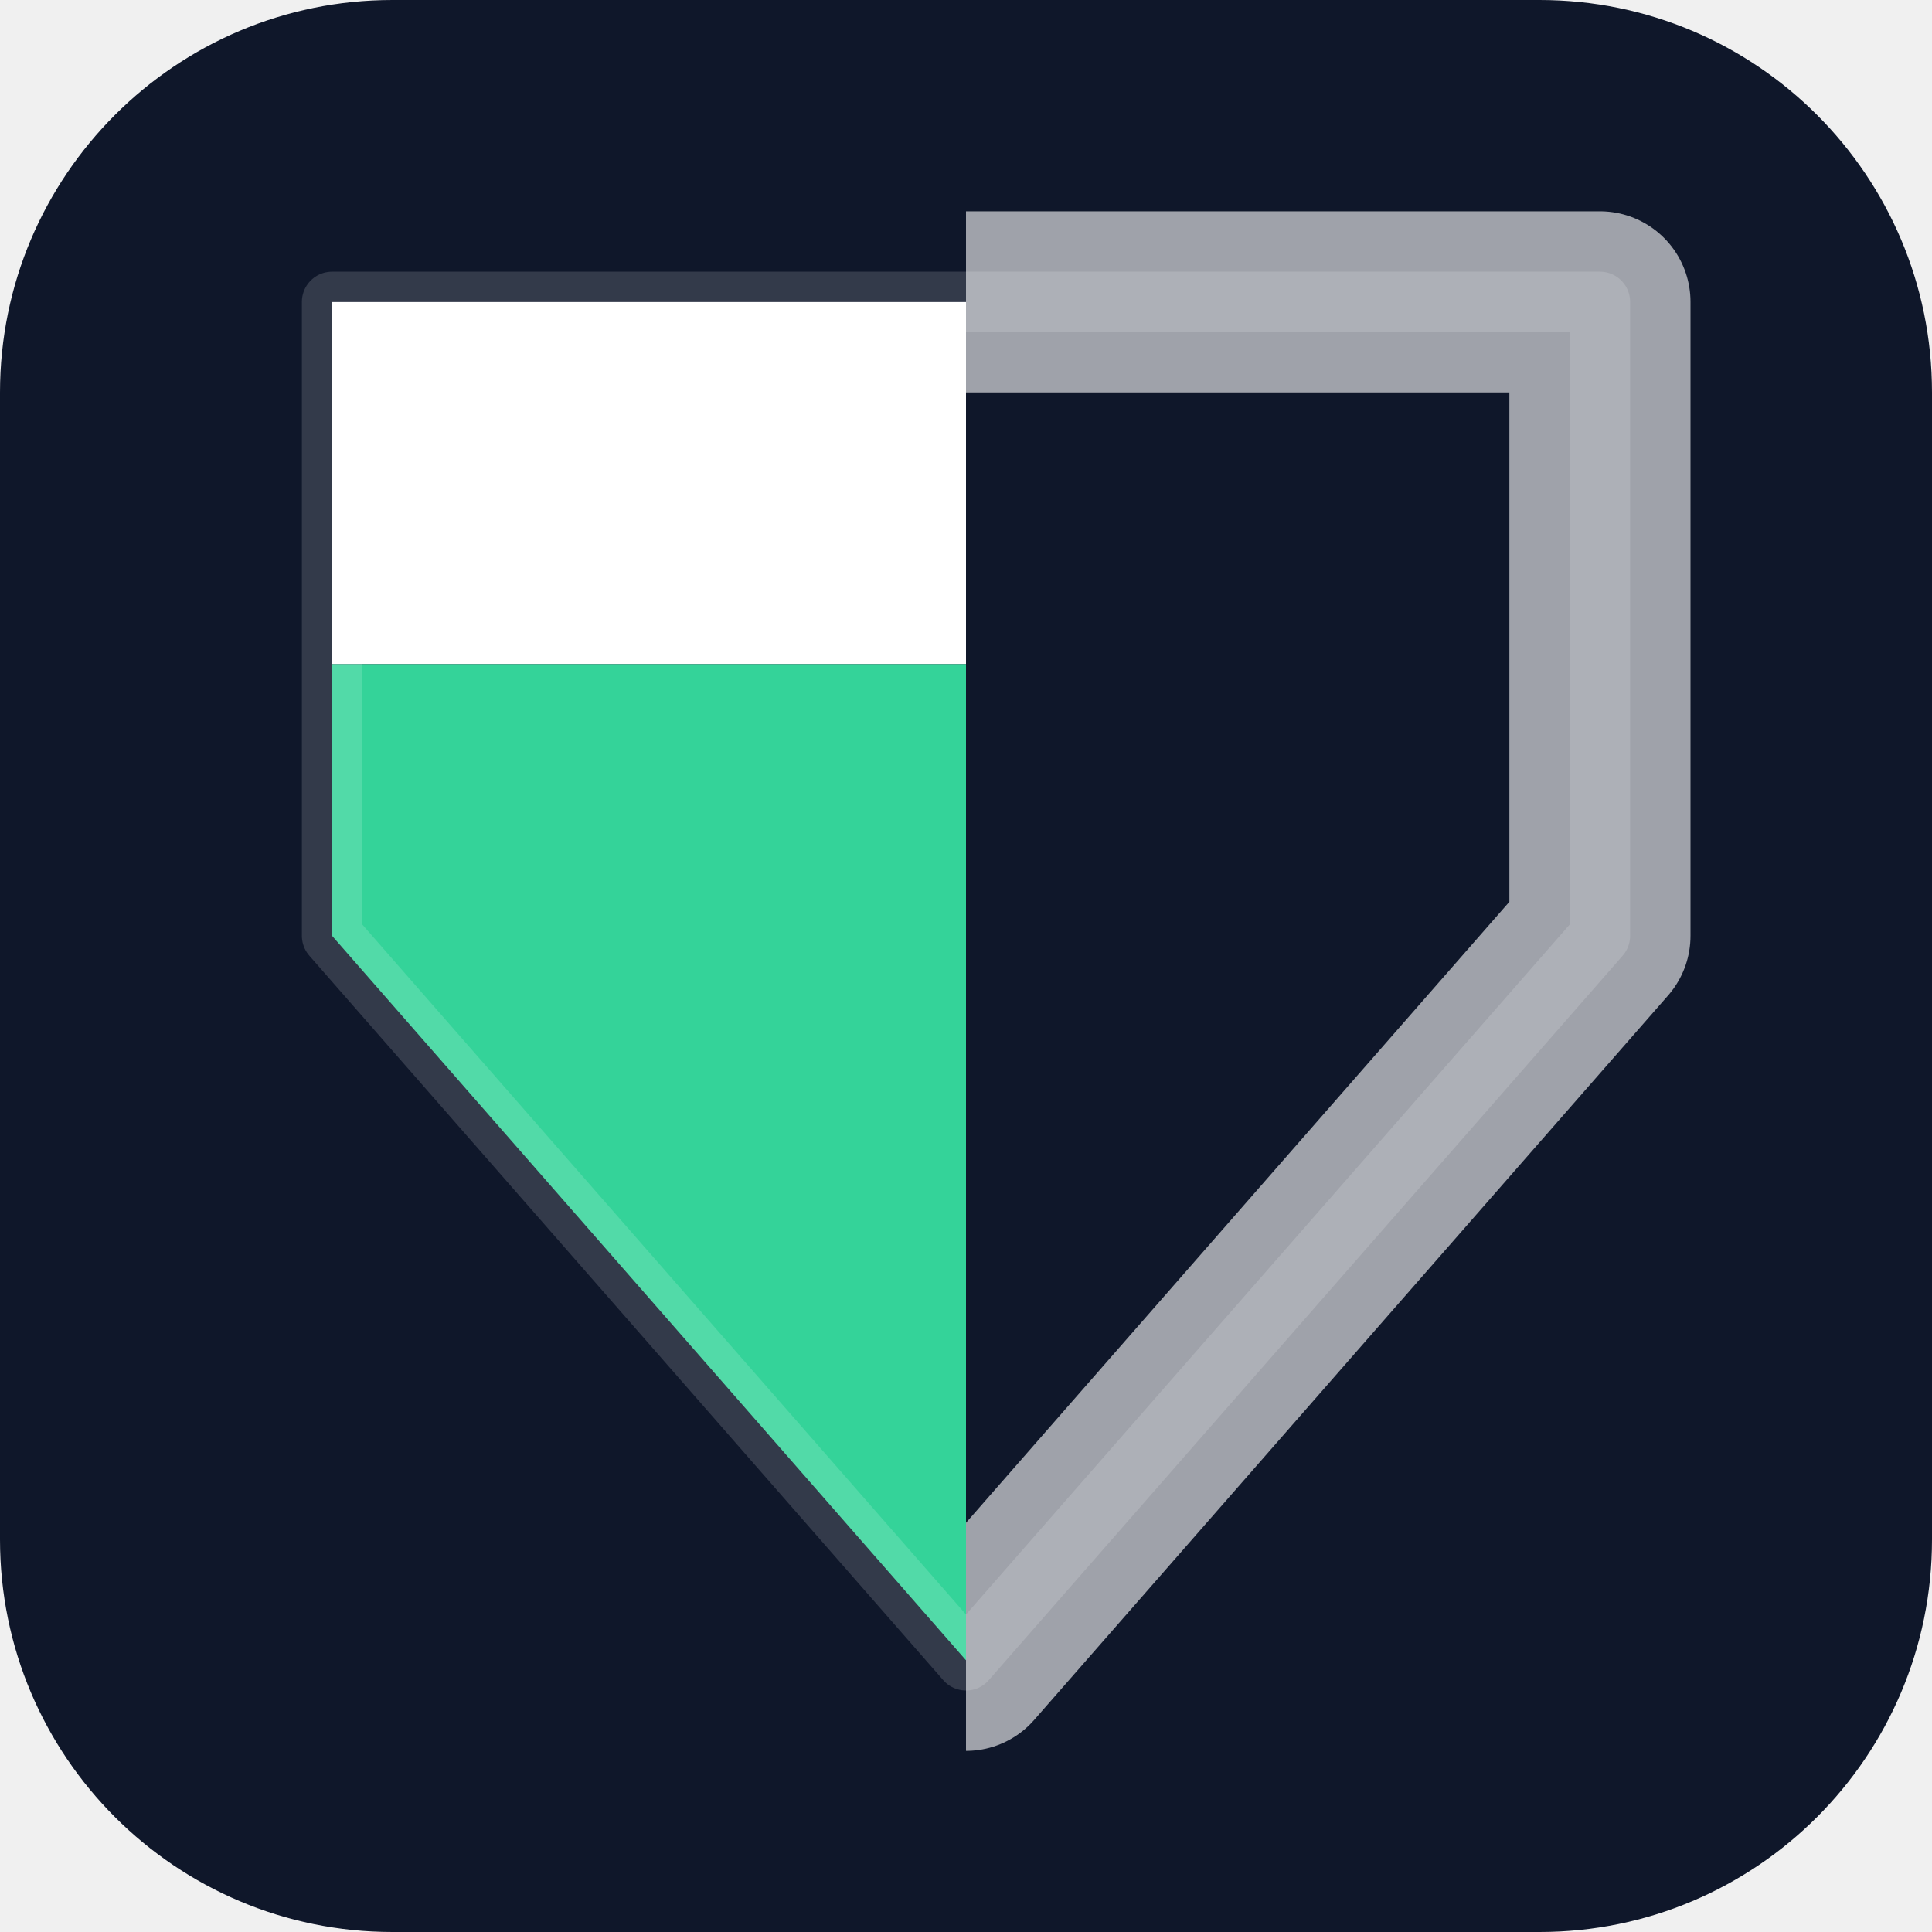
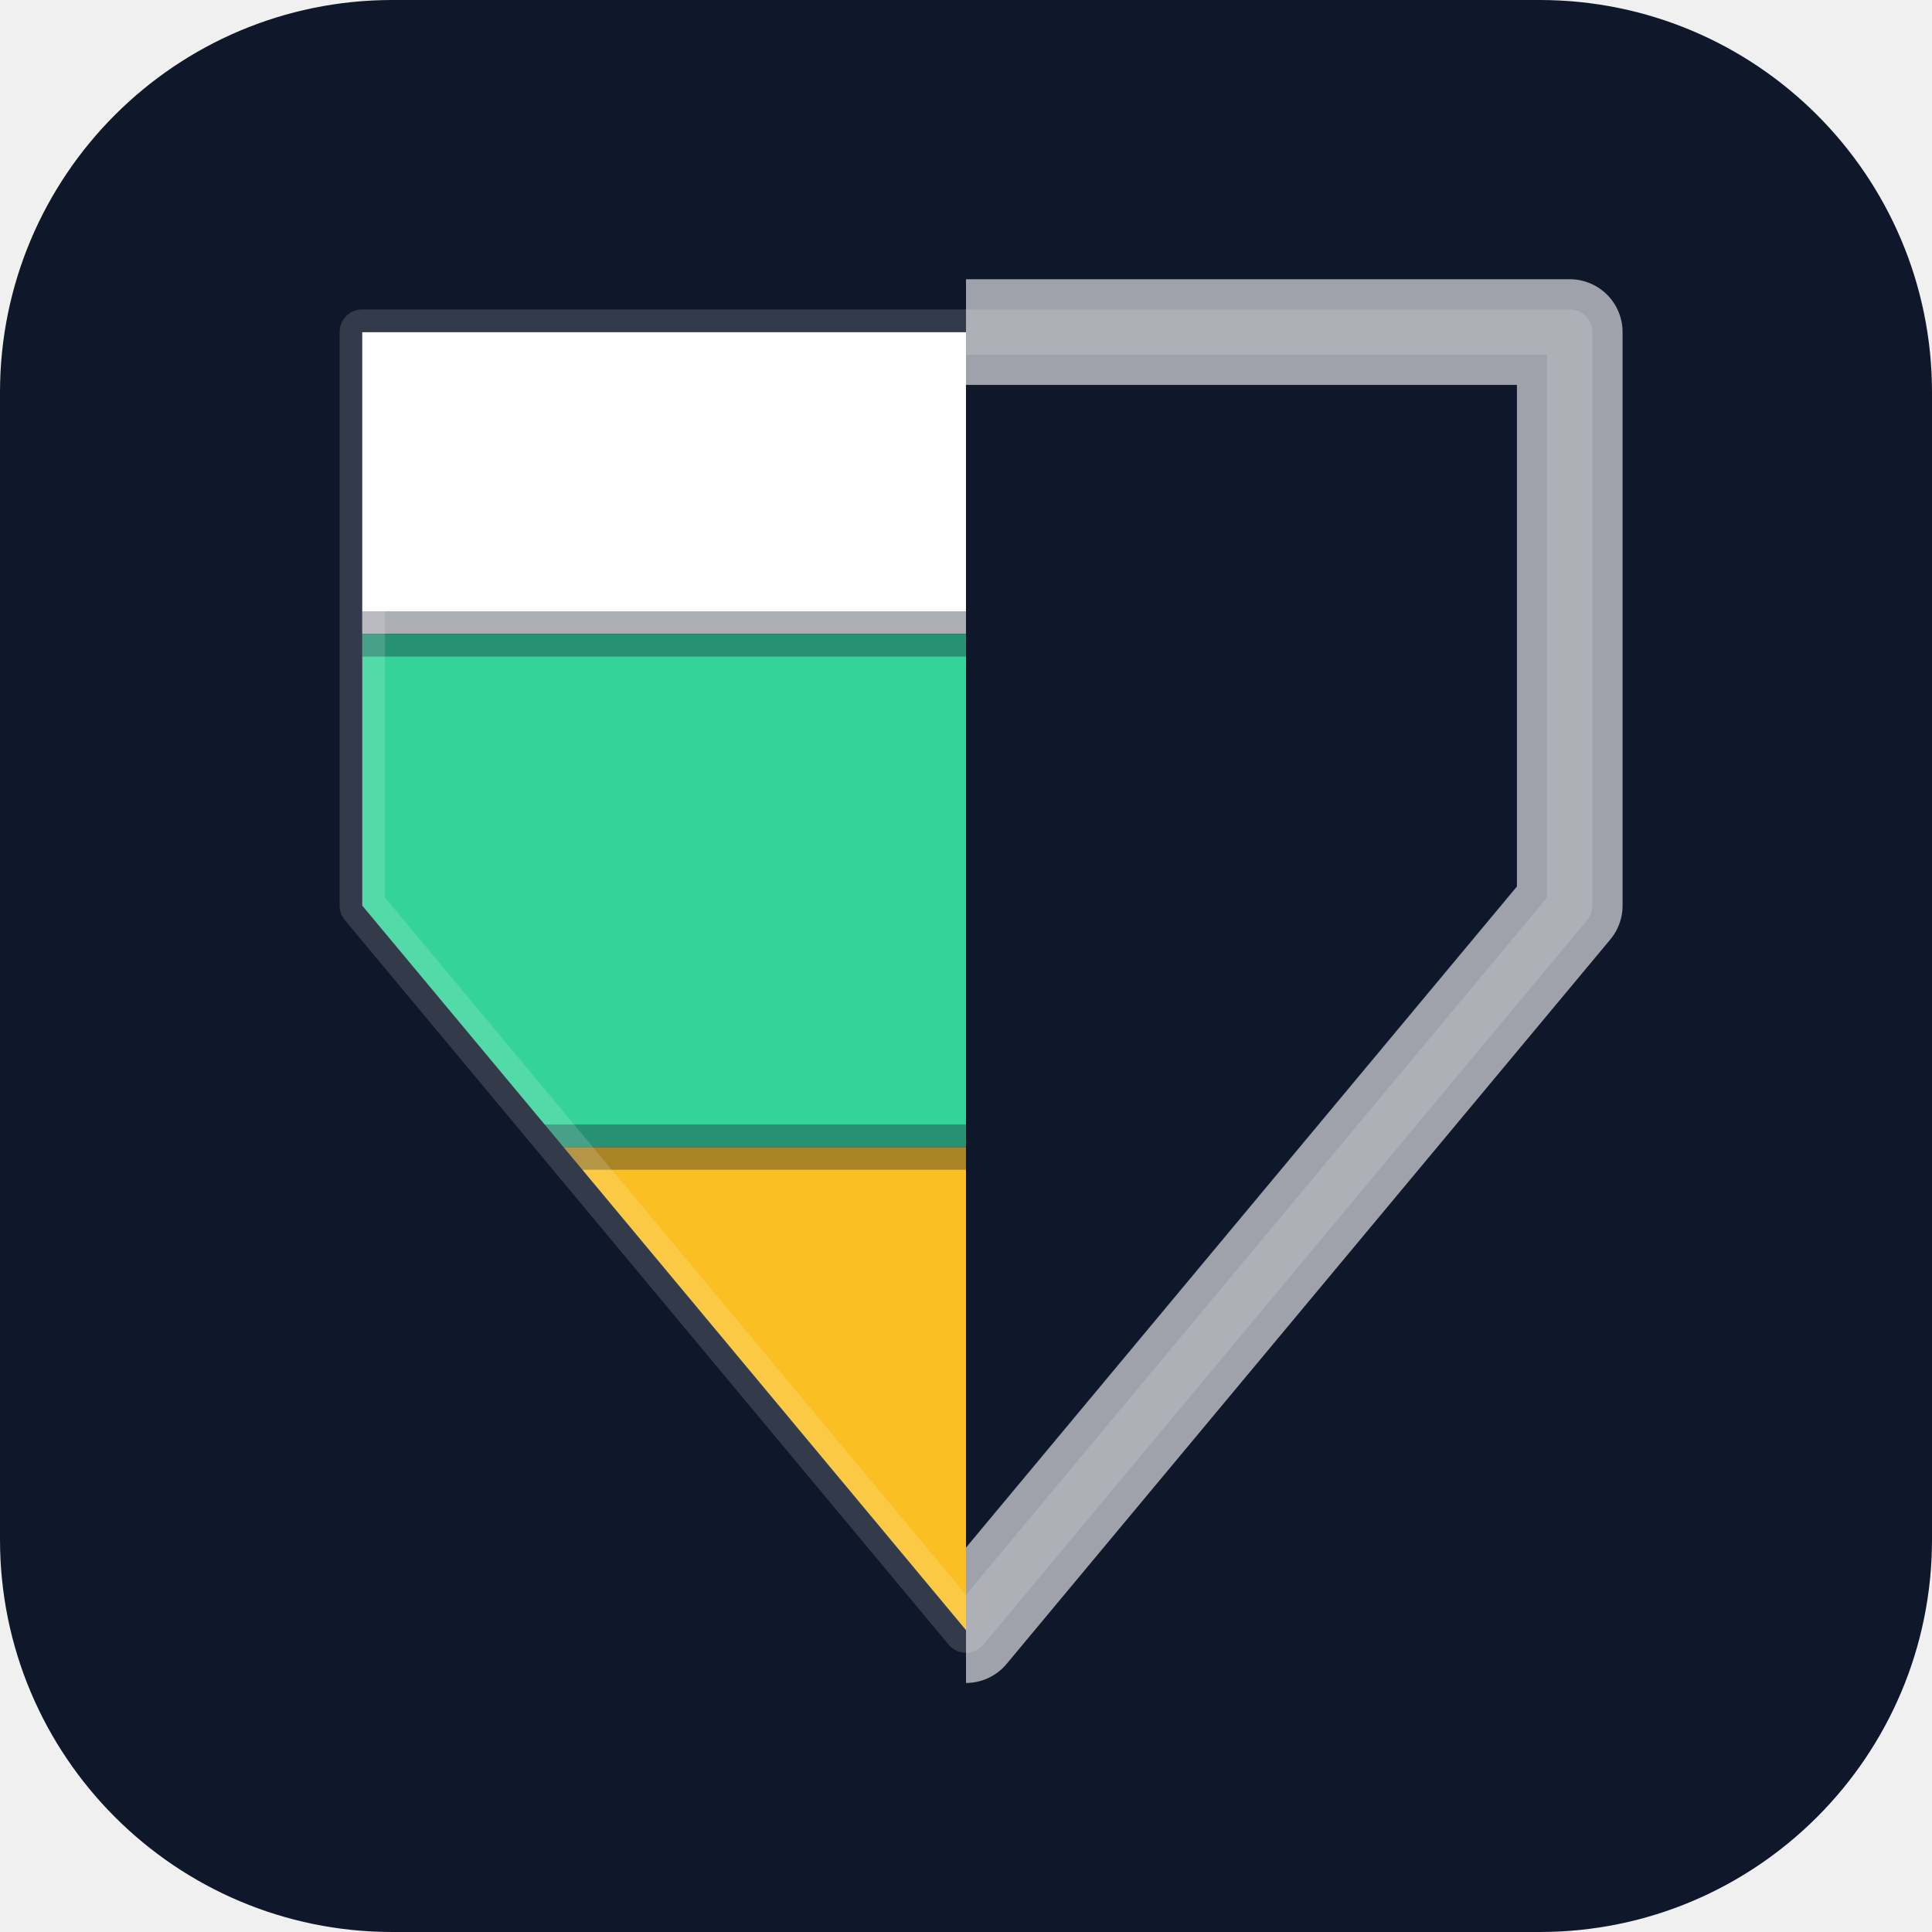
<svg xmlns="http://www.w3.org/2000/svg" viewBox="0 0 64 64" fill="none">
  <defs>
    <clipPath id="lh-fv">
      <rect x="0" y="0" width="32" height="64" />
    </clipPath>
    <clipPath id="rh-fv">
      <rect x="32" y="0" width="32" height="64" />
    </clipPath>
    <mask id="km-fv">
-       <polygon points="11,10 53,10 53,31 32,55 11,31" fill="white" />
+       <polygon points="12,11 52,11 52,30 32,54 12,30" fill="white" />
    </mask>
  </defs>
  <rect width="64" height="64" rx="13" fill="#0f172a" />
  <g mask="url(#km-fv)" clip-path="url(#lh-fv)">
-     <rect x="0" y="10" width="64" height="12" fill="#ffffff" />
-     <rect x="0" y="22" width="64" height="33" fill="#34d399" />
+     <rect x="0" y="11" width="64" height="10" fill="#ffffff" />
+     <rect x="0" y="21" width="64" height="17" fill="#34d399" />
+     <rect x="0" y="38" width="64" height="20" fill="#fbbf24" />
  </g>
-   <polygon points="11,10 53,10 53,31 32,55 11,31" fill="none" stroke="white" stroke-width="6" stroke-linejoin="round" clip-path="url(#rh-fv)" opacity="0.6" />
-   <polygon points="11,10 53,10 53,31 32,55 11,31" fill="none" stroke="white" stroke-width="2" stroke-linejoin="round" opacity="0.15" />
+   <line x1="12" y1="21" x2="32" y2="21" stroke="#0f172a" stroke-width="1.5" opacity="0.35" />
+   <line x1="12" y1="38" x2="32" y2="38" stroke="#0f172a" stroke-width="1.5" opacity="0.35" />
+   <polygon points="12,11 52,11 52,30 32,54 12,30" fill="none" stroke="white" stroke-width="3.5" stroke-linejoin="round" clip-path="url(#rh-fv)" opacity="0.6" />
+   <polygon points="12,11 52,11 52,30 32,54 12,30" fill="none" stroke="white" stroke-width="1.5" stroke-linejoin="round" opacity="0.15" />
</svg>
